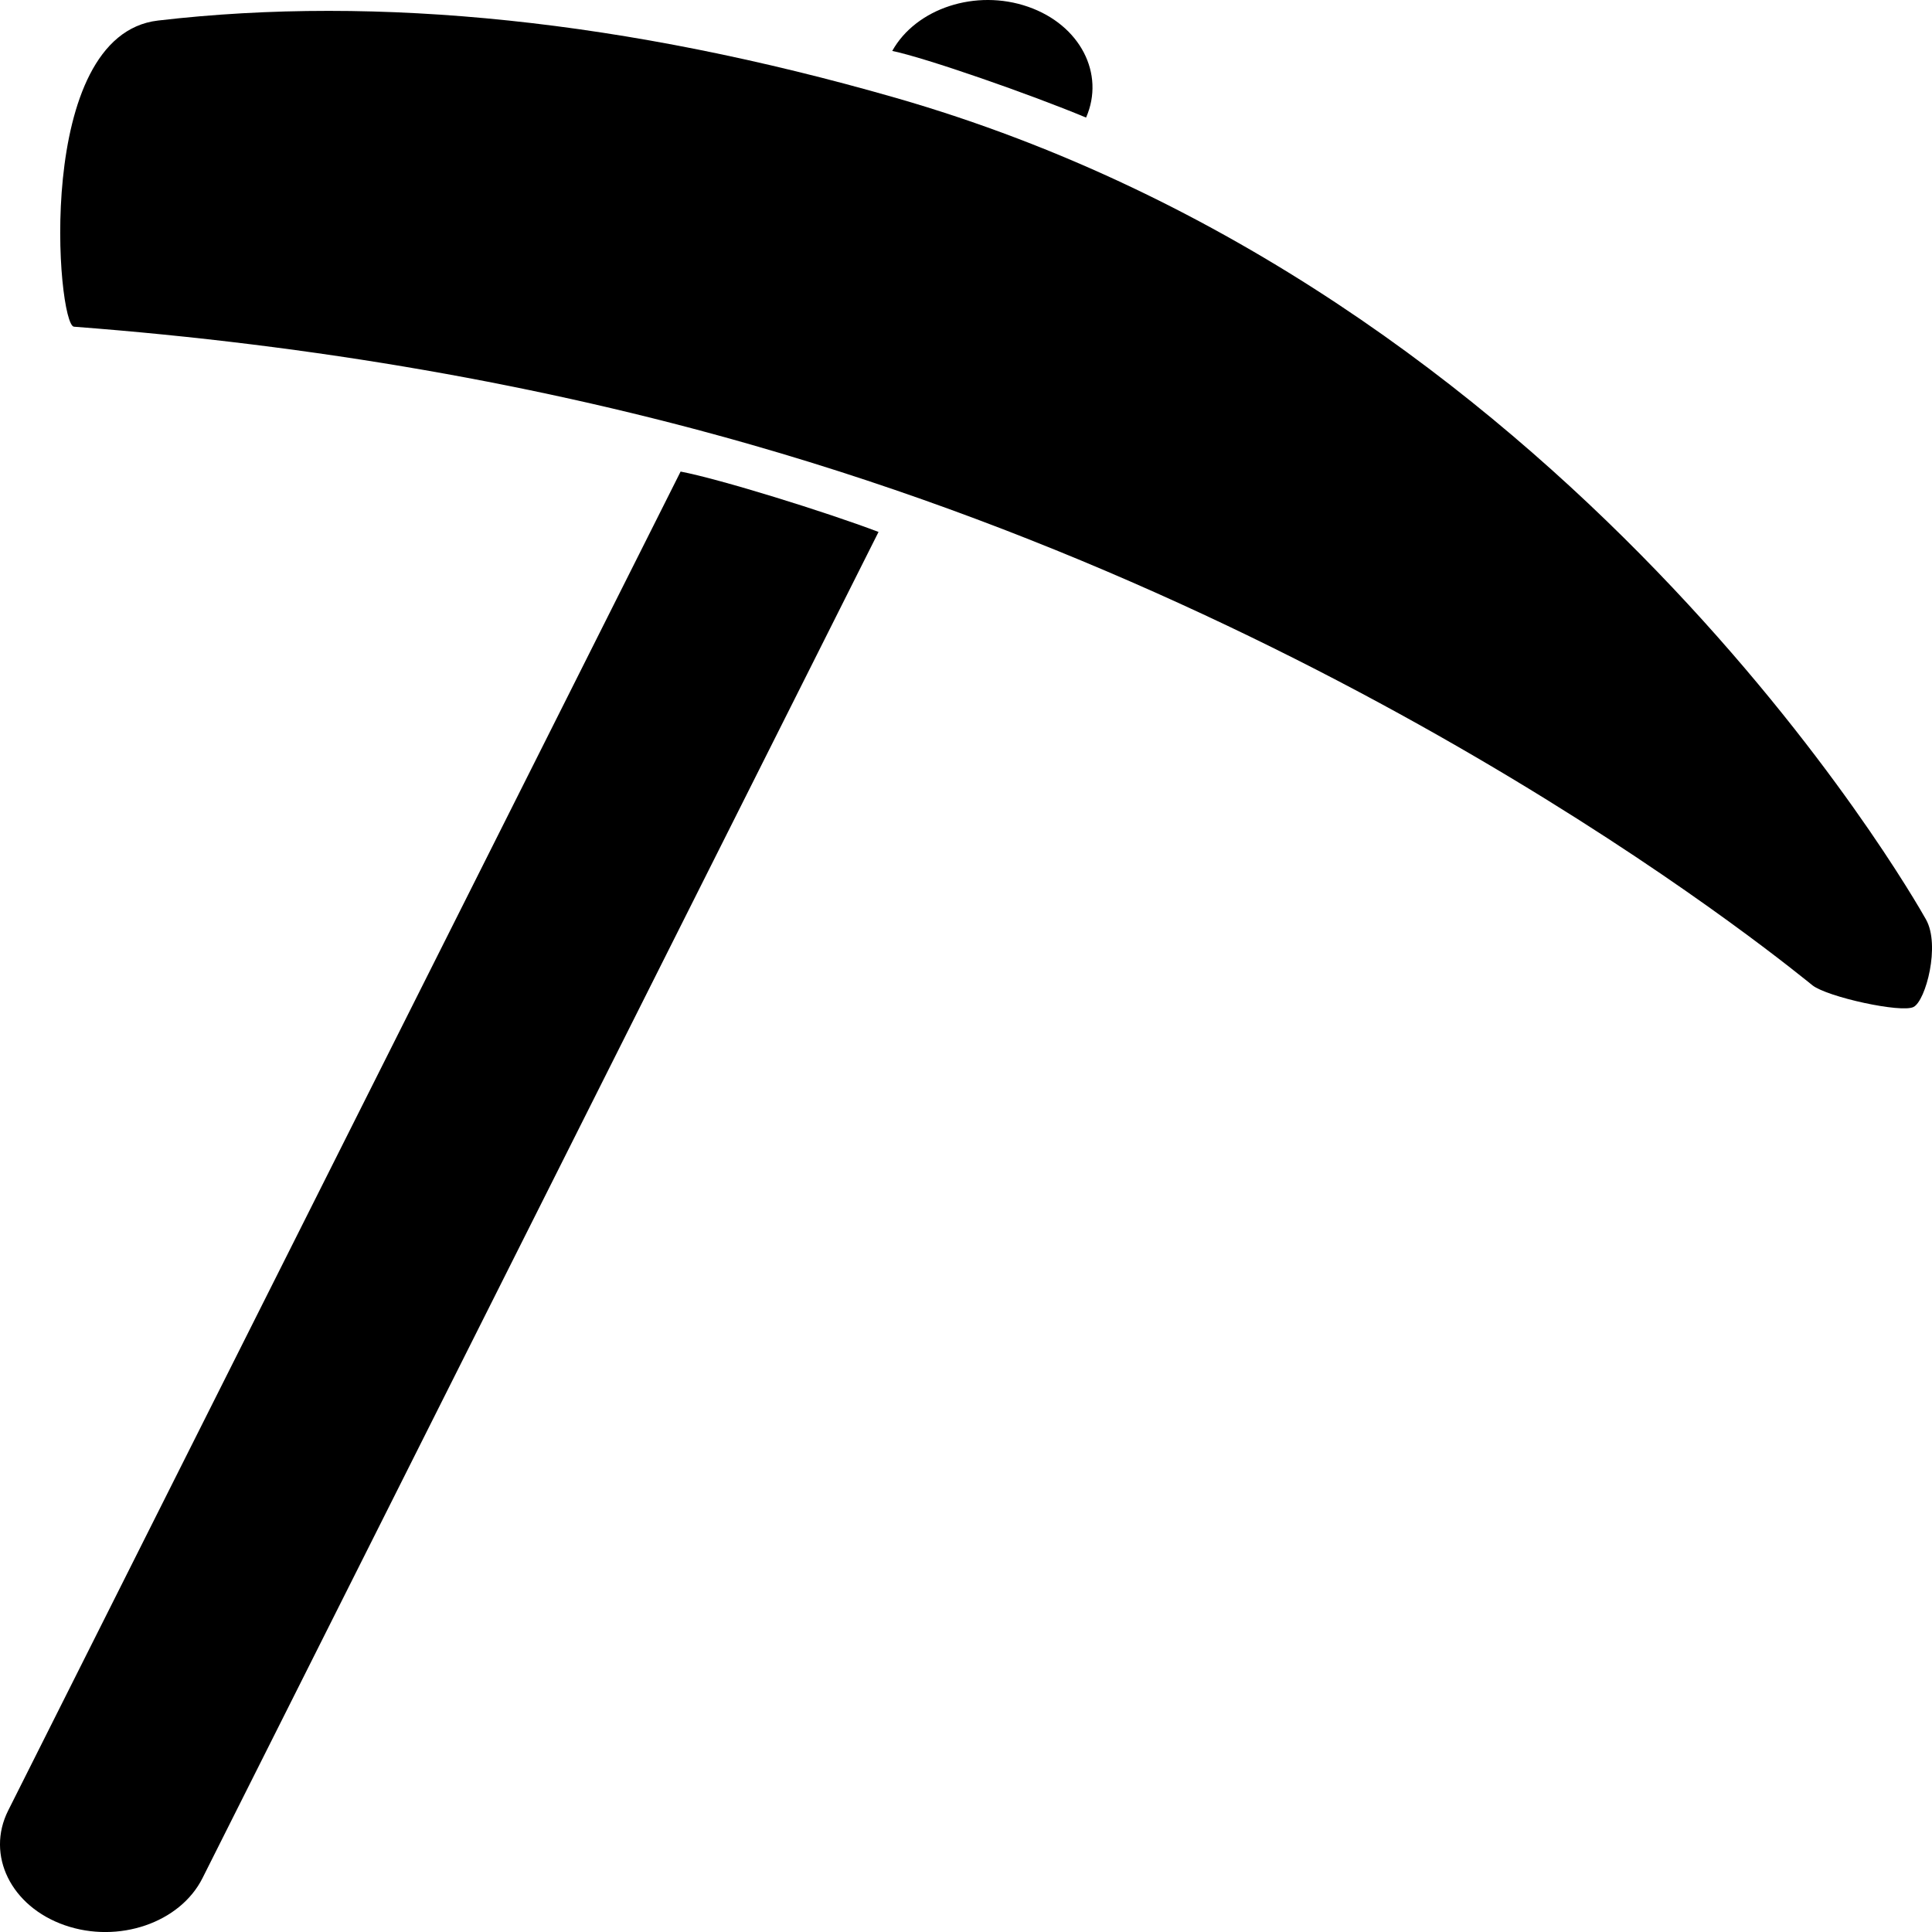
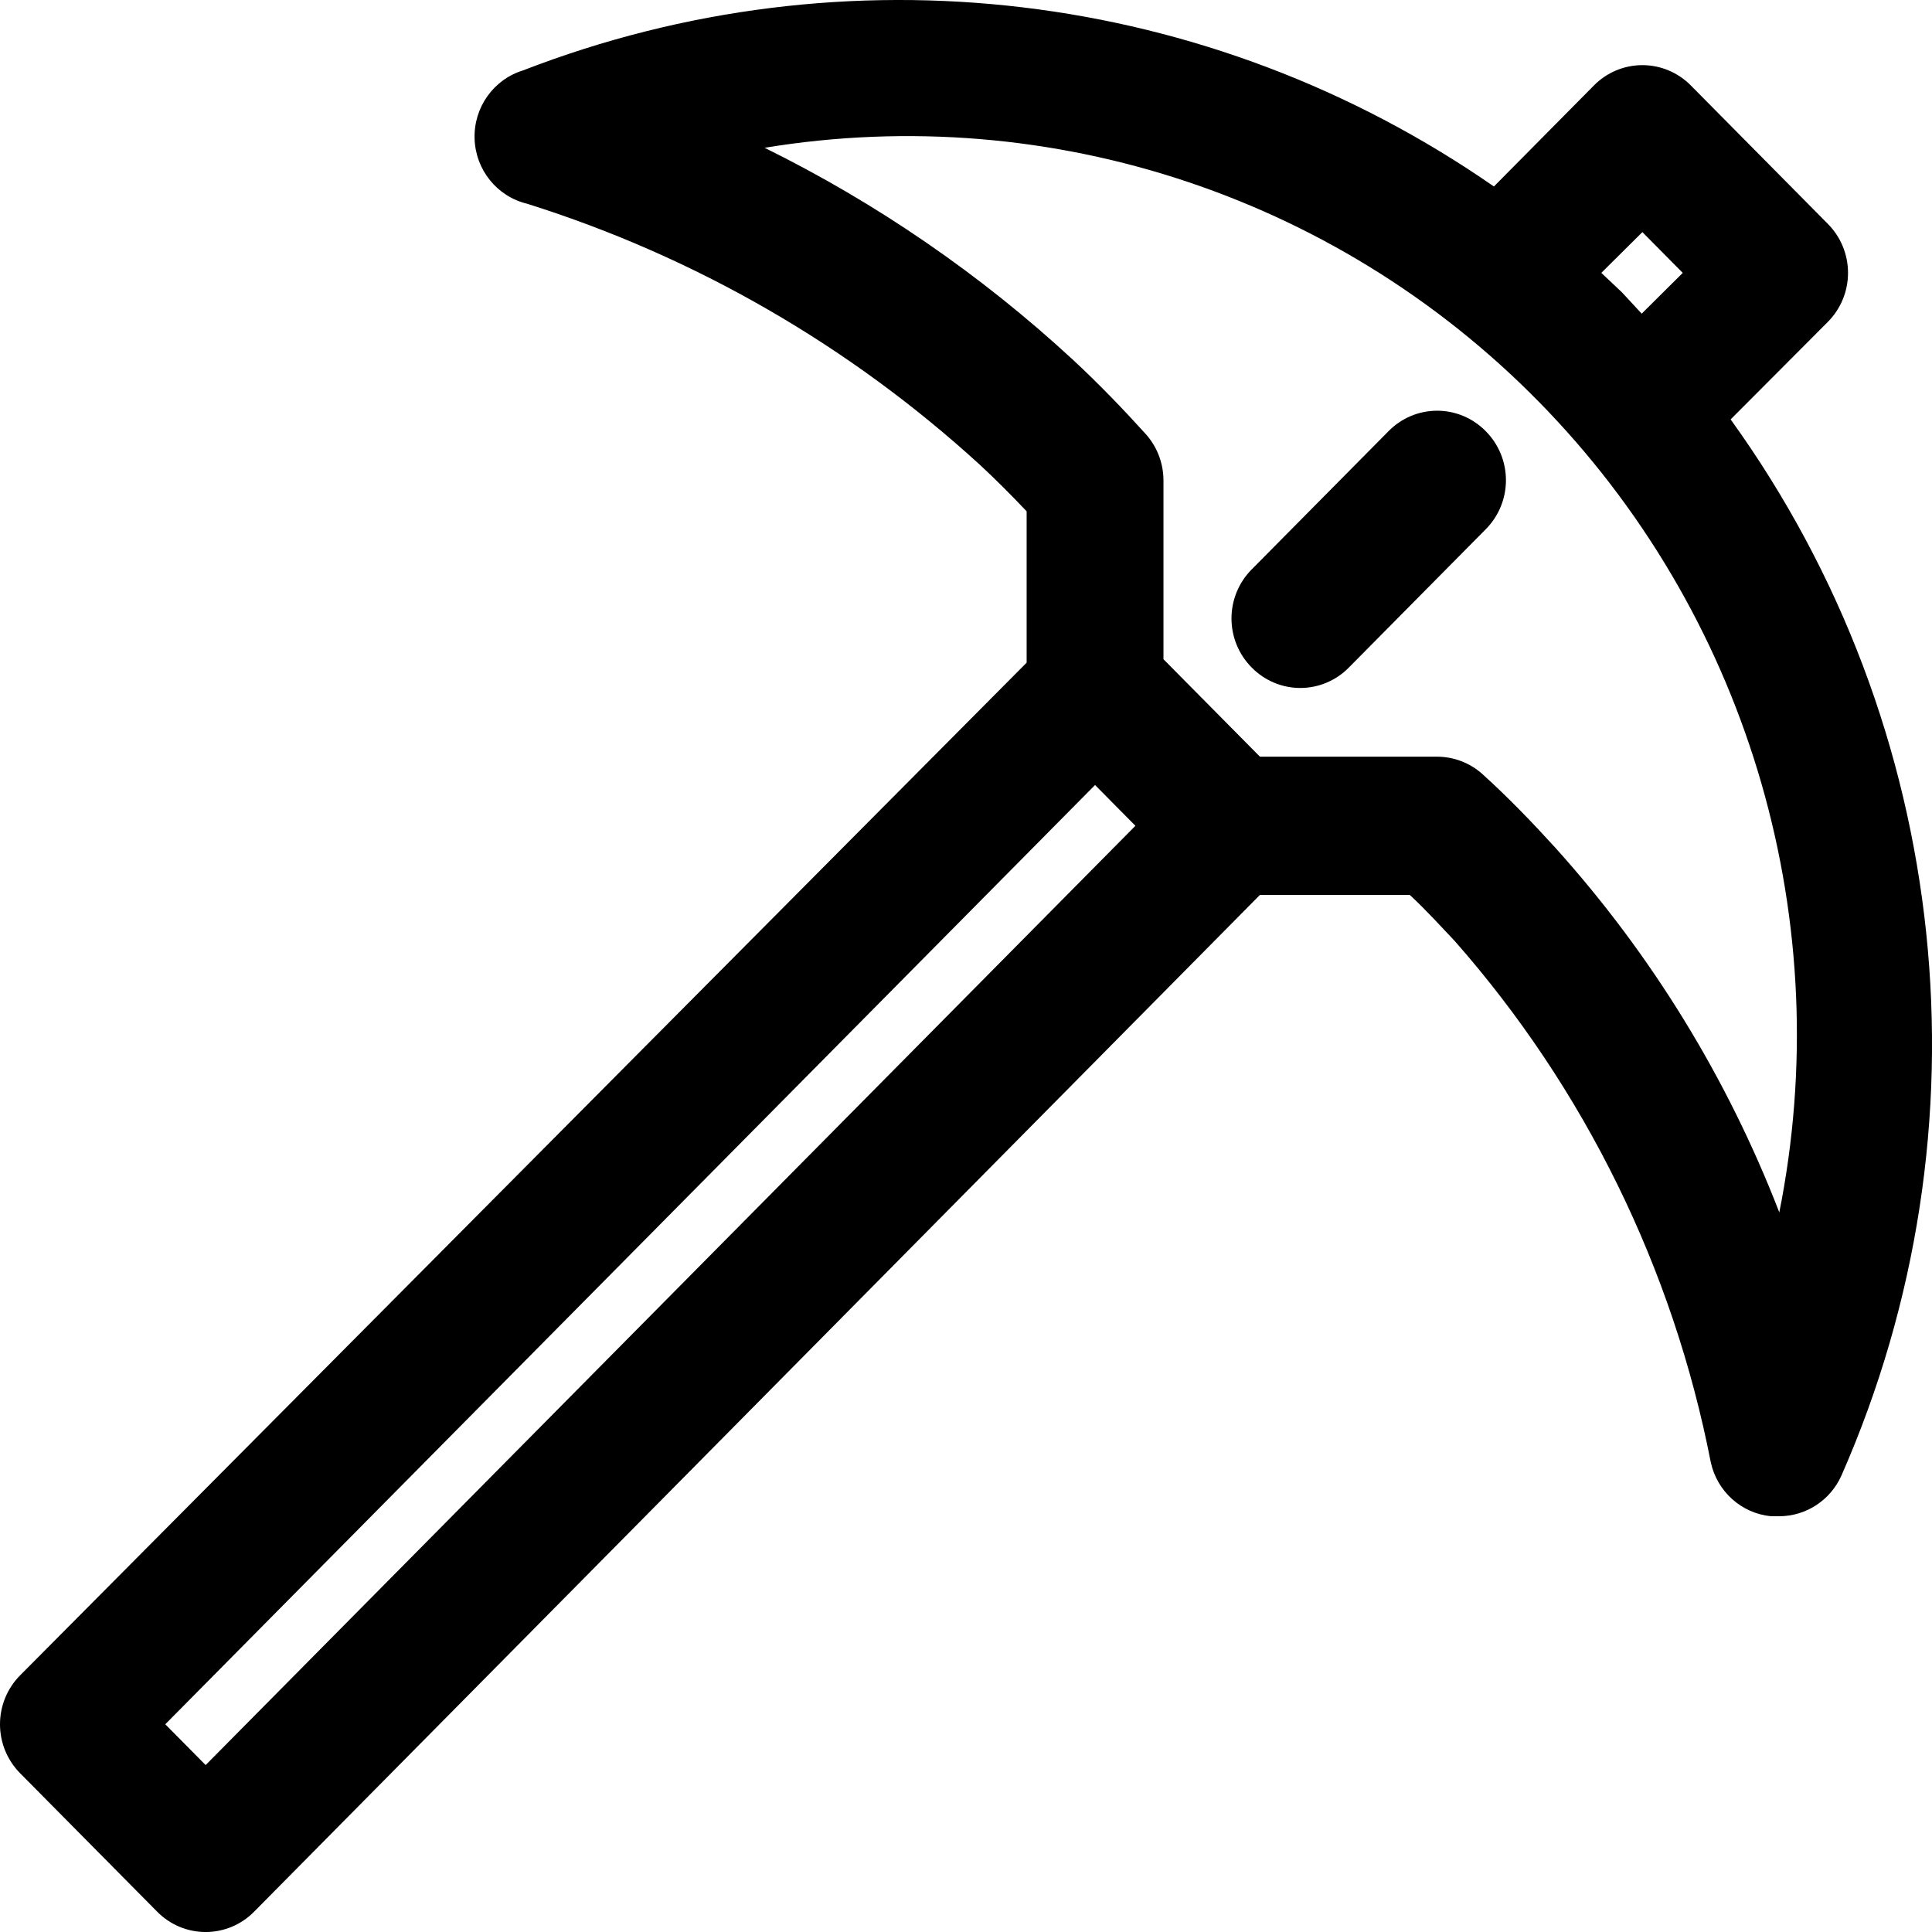
<svg xmlns="http://www.w3.org/2000/svg" width="26.458mm" height="26.458mm" viewBox="0 0 26.458 26.458" version="1.1" id="svg5" xml:space="preserve">
  <defs id="defs2" />
  <g id="layer1">
-     <g id="g6200" transform="matrix(0.4512299,0,0,0.3756591,-7.429038,-4.895594)">
-       <path d="M 74.918,46.553 C 74.482,45.62 64.001,23.615 43.637,16.595 35.49,13.786 27.961,12.839 21.259,13.781 c -3.781,0.531 -3.067,11.114 -2.55,11.161 7.296,0.667 14.215,2.115 20.566,4.305 19.001,6.545 31.749,19.287 32.201,19.709 0.452,0.422 2.697,1.015 3.065,0.784 0.369,-0.231 0.816,-2.248 0.377,-3.186 z" id="path6208" />
-       <path d="m 49.426,17.318 c 0.581,-1.594 -0.177,-3.378 -1.759,-4.039 -1.59,-0.665 -3.405,0.059 -4.124,1.61 1.009,0.248 4.203,1.586 5.882,2.429 z" id="path6206" />
-       <path d="M 37.12,30.223 16.712,79.035 c -0.681,1.629 0.087,3.5 1.716,4.181 1.628,0.681 3.5,-0.087 4.181,-1.716 L 43.127,32.424 C 41.527,31.695 38.312,30.495 37.12,30.223 Z" id="path6204" />
+     <g id="g152" transform="matrix(0.9369296,0,0,0.9464927,-1.868426,-1.941935)">
+       <path d="m 27.29,8.12 1.42,-1.41 a 1,1 0 0 0 0,-1.42 l -2,-2 a 1,1 0 0 0 -1.42,0 L 23.83,4.75 A 15.35,15.35 0 0 0 9.64,3.07 1,1 0 0 0 9.7,5 17.69,17.69 0 0 1 16.32,8.78 C 16.56,9 16.79,9.23 17,9.45 v 2.19 L 2.29,26.29 a 1,1 0 0 0 0,1.42 l 2,2 a 1,1 0 0 0 1.42,0 L 20.41,15 h 2.19 c 0.23,0.21 0.44,0.44 0.66,0.67 a 16,16 0 0 1 3.74,7.54 1,1 0 0 0 0.88,0.78 H 28 A 1,1 0 0 0 28.91,23.4 15.36,15.36 0 0 0 27.29,8.12 Z M 26,5.41 26.59,6 25.99,6.59 25.7,6.28 25.4,6 Z M 5,27.59 4.41,27 18,13.41 18.59,14 Z m 23,-8 A 17.06,17.06 0 0 0 24.73,14.32 C 24.39,13.95 24.04,13.59 23.66,13.25 A 1,1 0 0 0 23,13 H 20.41 L 19,11.59 V 9 A 1,1 0 0 0 18.73,8.32 C 18.41,7.97 18.06,7.61 17.68,7.26 A 19.1,19.1 0 0 0 13.17,4.19 13,13 0 0 1 28,19.6 Z M 23.71,8.29 a 1,1 0 0 1 0,1.42 l -2,2 a 1,1 0 0 1 -1.42,0 1,1 0 0 1 0,-1.42 l 2,-2 a 1,1 0 0 1 1.42,0 z" id="path134" />
    </g>
  </g>
</svg>
